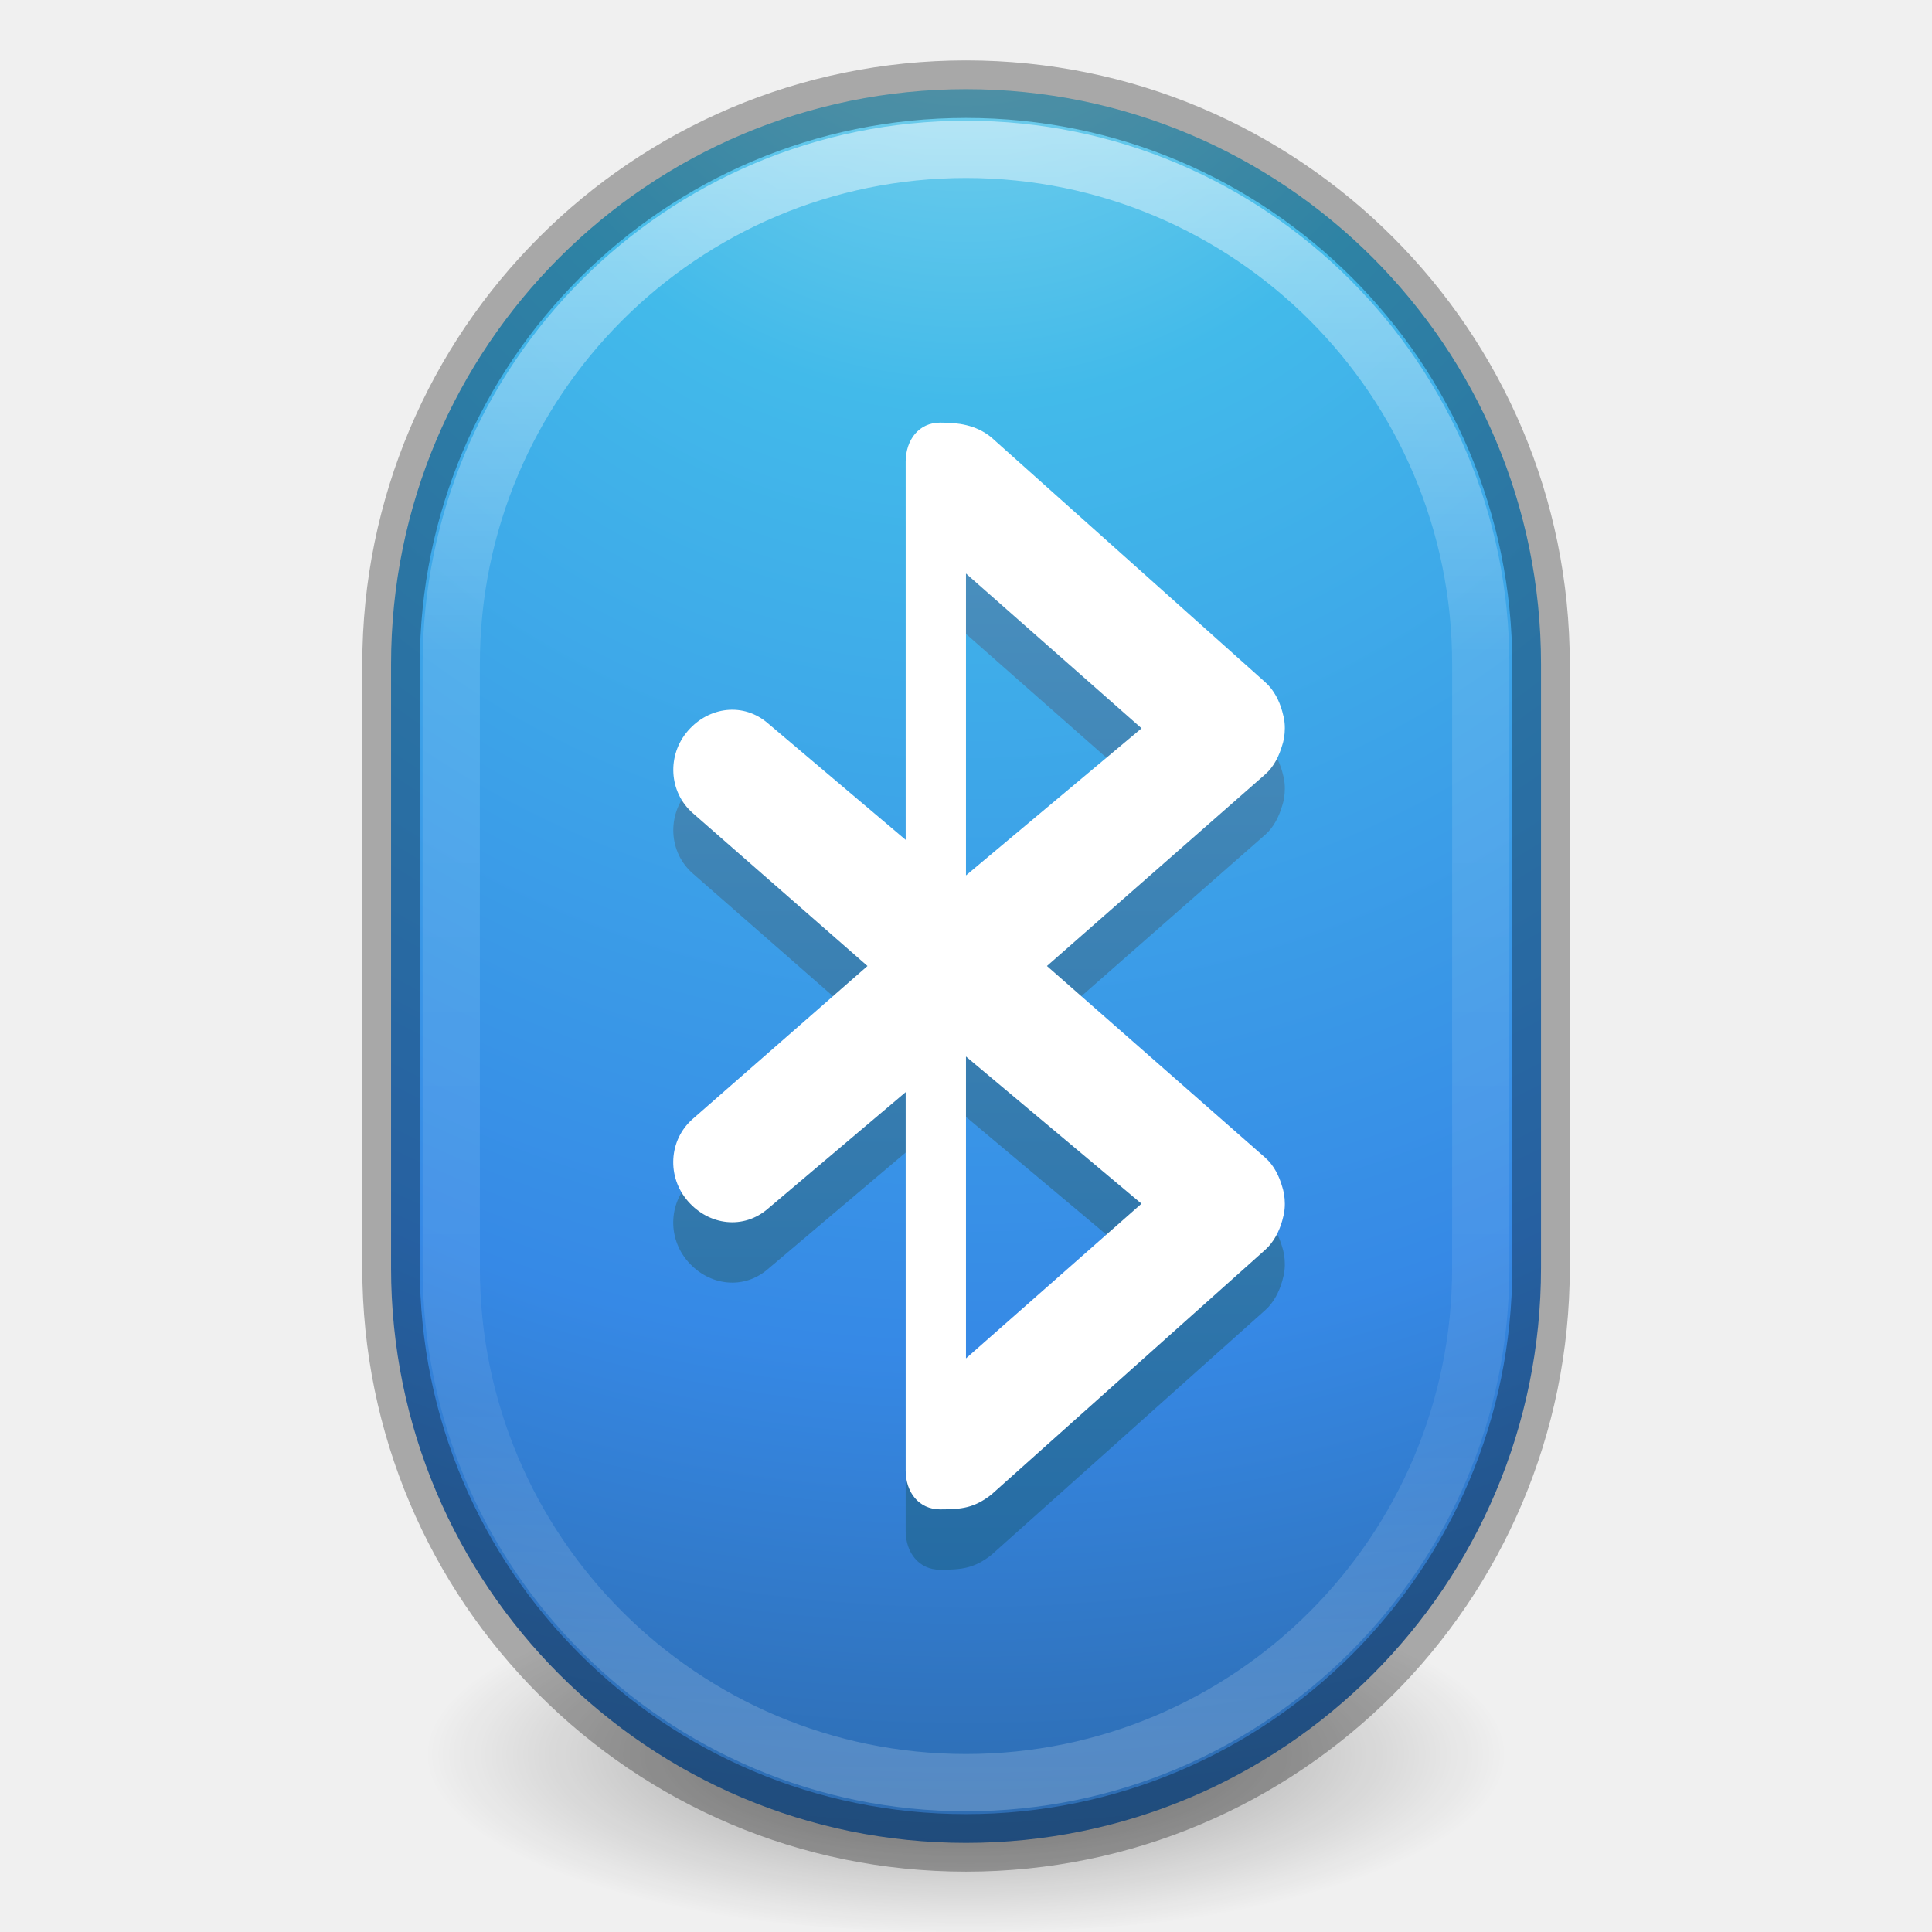
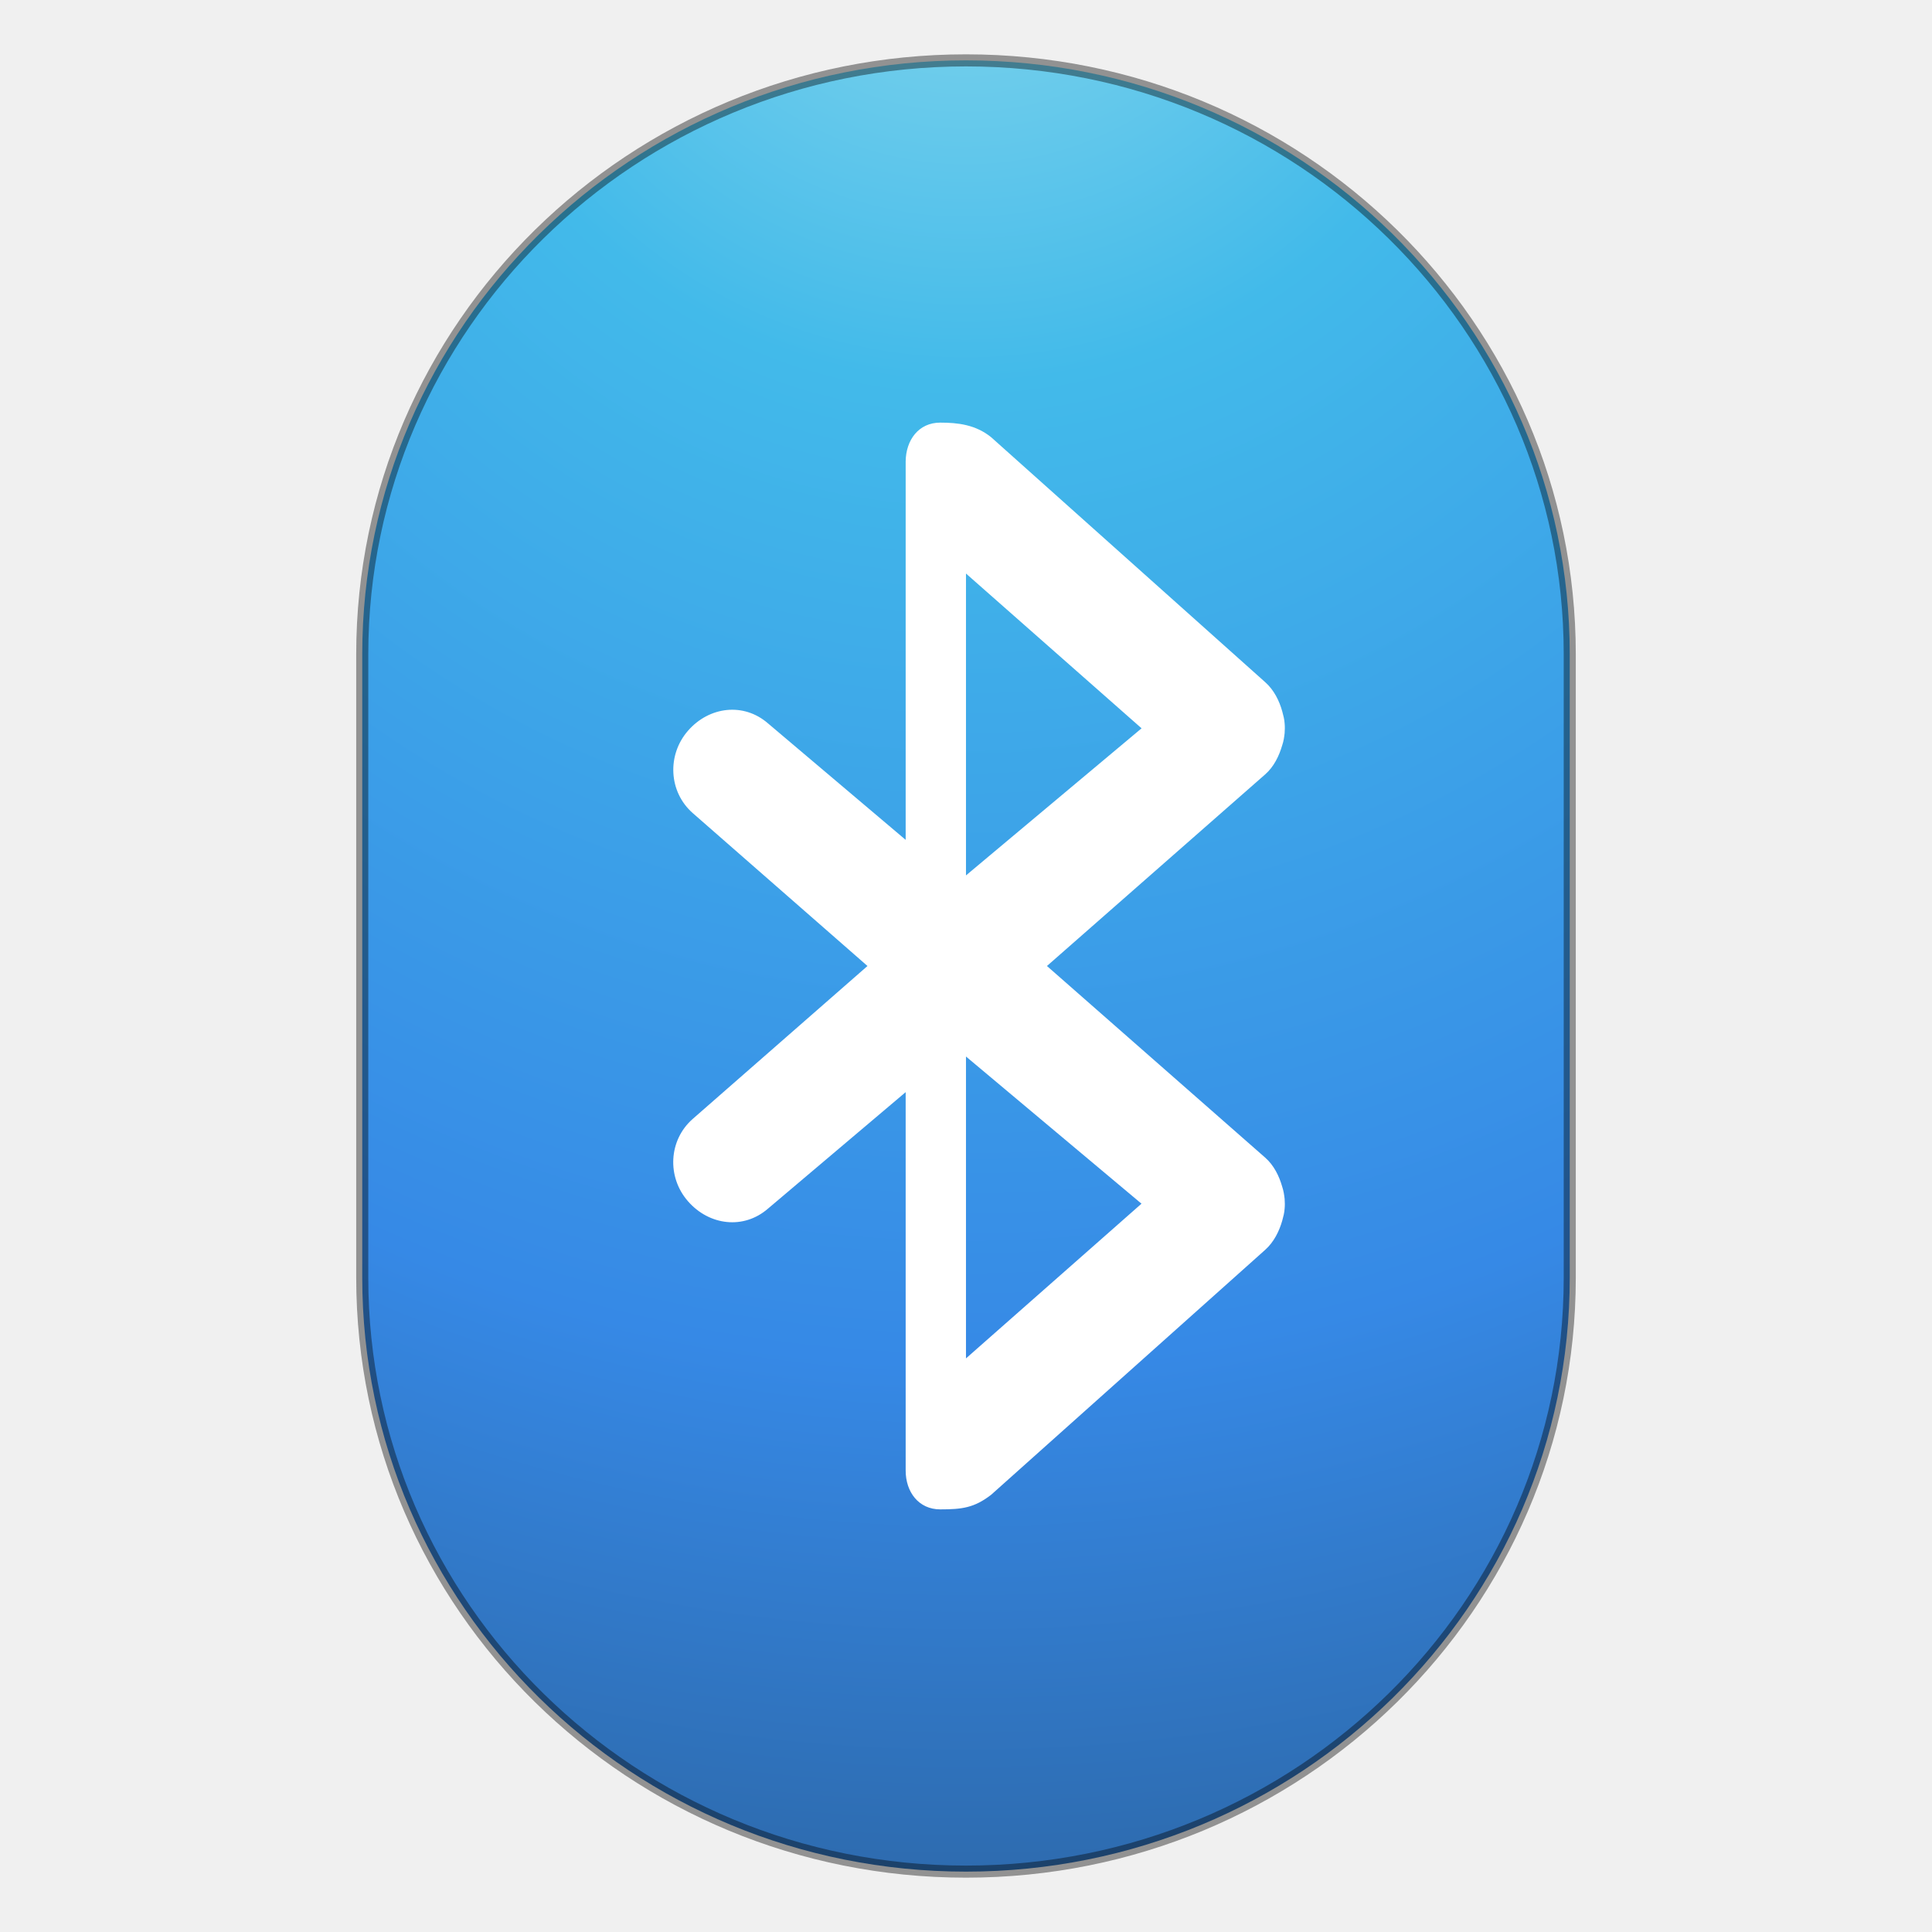
<svg xmlns="http://www.w3.org/2000/svg" xmlns:xlink="http://www.w3.org/1999/xlink" width="32px" height="32px" id="svg4103" version="1.1">
  <defs id="defs4105">
-     <linearGradient xlink:href="#linearGradient3707-319-631-407-324-3-8-9-5-7-5-1" id="linearGradient3054-2" gradientUnits="userSpaceOnUse" gradientTransform="matrix(0.6666592,0,0,0.6666958,22.71223,0.1996879)" x1="-21.667" y1="29.199" x2="-21.667" y2="-5.799" />
    <linearGradient id="linearGradient3707-319-631-407-324-3-8-9-5-7-5-1">
      <stop id="stop3760-7-3-2-1-3-9-1" style="stop-color:#185f9a;stop-opacity:1" offset="0" />
      <stop id="stop3762-8-4-4-7-5-5-8" style="stop-color:#599ec9;stop-opacity:1" offset="1" />
    </linearGradient>
-     <linearGradient xlink:href="#linearGradient4010" id="linearGradient3050" gradientUnits="userSpaceOnUse" gradientTransform="matrix(0.6422415,0,0,0.734326,-29.94359,-2.68582)" x1="71.204" y1="6.238" x2="71.204" y2="44.341" />
    <linearGradient id="linearGradient4010">
      <stop id="stop4012" style="stop-color:#ffffff;stop-opacity:1" offset="0" />
      <stop id="stop4014" style="stop-color:#ffffff;stop-opacity:0.235" offset="0.324" />
      <stop id="stop4016" style="stop-color:#ffffff;stop-opacity:0.157" offset="0.761" />
      <stop id="stop4018" style="stop-color:#ffffff;stop-opacity:0.392" offset="1" />
    </linearGradient>
-     <radialGradient xlink:href="#linearGradient2867-449-88-871-390-598-476-591-434-148-57-177-3-8-3" id="radialGradient3057" gradientUnits="userSpaceOnUse" gradientTransform="matrix(0,1.771545,-1.67618,-4.8218737e-8,30.16341,-9.650088)" cx="3.972" cy="8.45" fx="3.972" fy="8.45" r="20" />
+     <radialGradient xlink:href="#linearGradient2867-449-88-871-390-598-476-591-434-148-57-177-3-8-3" id="radialGradient3057" gradientUnits="userSpaceOnUse" gradientTransform="matrix(0,1.829676,-1.760058,-4.9800967e-8,30.87216,-10.49176)" cx="3.972" cy="8.45" fx="3.972" fy="8.45" r="20" />
    <linearGradient id="linearGradient2867-449-88-871-390-598-476-591-434-148-57-177-3-8-3">
      <stop id="stop3750-8-9-1" style="stop-color:#90dbec;stop-opacity:1" offset="0" />
      <stop id="stop3752-3-2-8" style="stop-color:#42baea;stop-opacity:1" offset="0.262" />
      <stop id="stop3754-7-2-1" style="stop-color:#3689e6;stop-opacity:1" offset="0.705" />
      <stop id="stop3756-9-3-3" style="stop-color:#2b63a0;stop-opacity:1" offset="1" />
    </linearGradient>
    <radialGradient cx="27" cy="45.047" r="17.625" id="radialGradient3904" gradientUnits="userSpaceOnUse" gradientTransform="matrix(0.91545,0,6.5816e-6,0.20922,-0.71745,35.213)">
      <stop id="stop8694" style="stop-color:#000000;stop-opacity:1" offset="0" />
      <stop id="stop8696" style="stop-color:#000000;stop-opacity:0" offset="1" />
    </radialGradient>
-     <radialGradient r="17.625" cy="45.047" cx="27" gradientTransform="matrix(0.5085833,0,3.6564445e-6,0.1702129,2.268083,21.3944)" gradientUnits="userSpaceOnUse" id="radialGradient4099" xlink:href="#radialGradient3904" />
-     <linearGradient y2="-5.799" x2="-21.667" y1="29.199" x1="-21.667" gradientTransform="matrix(0.6666592,0,0,0.6666958,22.71223,0.1996879)" gradientUnits="userSpaceOnUse" id="linearGradient4101" xlink:href="#linearGradient3707-319-631-407-324-3-8-9-5-7-5-1" />
  </defs>
  <g id="layer1">
-     <path style="opacity:0.4;fill:url(#radialGradient4099)" id="path3361" d="m 26,29 a 10,3 0 0 1 -20,0 10,3 0 1 1 20,0 z" />
-     <rect style="color:#000000;fill:url(#radialGradient3057);fill-opacity:1;fill-rule:nonzero;stroke:none;stroke-width:0.953;marker:none;visibility:visible;display:inline;overflow:visible;enable-background:accumulate" id="rect3363" y="1.477" x="6.477" ry="9.523" rx="9.523" height="29.047" width="19.047" />
-     <rect style="opacity:0.5;color:#000000;fill:none;stroke:url(#linearGradient3050);stroke-width:0.948;stroke-linecap:round;stroke-linejoin:round;stroke-miterlimit:4;stroke-opacity:1;stroke-dasharray:none;stroke-dashoffset:0;marker:none;visibility:visible;display:inline;overflow:visible;enable-background:accumulate" id="rect3365" y="2.474" x="7.474" ry="8.526" rx="8.526" height="27.052" width="17.052" />
-     <g id="layer1-4-1-1" transform="matrix(1.285714,0,0,1.285714,5.917143,6.714285)" style="color:#000000;fill:url(#linearGradient3054-2);fill-opacity:1;fill-rule:nonzero;stroke:none;stroke-width:0.778;marker:none;visibility:visible;display:inline;overflow:visible;enable-background:accumulate">
-       <path style="color:#000000;fill:url(#linearGradient4101);fill-opacity:1;fill-rule:nonzero;stroke:none;stroke-width:0.778;marker:none;visibility:visible;display:inline;overflow:visible;enable-background:accumulate" id="rect6885-0-5" d="m 7.51,1 c -0.277,0 -0.442,0.223 -0.445,0.5 l 0,4.875 -1.773,-1.5 c -0.313,-0.273 -0.758,-0.219 -1.031,0.094 -0.273,0.313 -0.25,0.789 0.062,1.062 l 2.25,1.969 -2.25,1.969 c -0.313,0.273 -0.336,0.75 -0.062,1.062 0.273,0.313 0.718,0.367 1.031,0.094 l 1.773,-1.5 0,4.875 c 0,0.277 0.168,0.5 0.445,0.5 0.282,0 0.438,-0.02 0.656,-0.188 l 3.531,-3.156 c 0.112,-0.1 0.181,-0.241 0.219,-0.375 0.014,-0.051 0.028,-0.103 0.031,-0.156 0.004,-0.042 0.003,-0.083 0,-0.125 -0.006,-0.054 -0.014,-0.105 -0.031,-0.156 -0.038,-0.134 -0.106,-0.276 -0.219,-0.375 L 8.885,8 11.697,5.531 c 0.113,-0.099 0.18,-0.241 0.219,-0.375 0.018,-0.052 0.025,-0.103 0.031,-0.156 0.003,-0.042 0.004,-0.083 0,-0.125 -0.003,-0.053 -0.017,-0.105 -0.031,-0.156 -0.037,-0.134 -0.106,-0.275 -0.219,-0.375 L 8.166,1.188 C 7.967,1.027 7.739,1 7.51,1 z M 7.842,2.944 10.104,4.938 7.842,6.833 z m 0,6.222 2.261,1.896 -2.261,1.993 z" />
-     </g>
+     <rect style="color:#000000;display:inline;overflow:visible;visibility:visible;fill:url(#radialGradient3057);fill-opacity:1;fill-rule:nonzero;stroke:#000000;stroke-width:0.2;marker:none;enable-background:accumulate;stroke-opacity:0.392;stroke-miterlimit:4;stroke-dasharray:none" id="rect3363" y="1" x="6" ry="9.836" rx="10" height="30" width="20" />
    <g id="layer1-4-1" transform="matrix(1.285714,0,0,1.285714,5.917143,5.714287)" style="fill:#ffffff">
      <path style="color:#bebebe;fill:#ffffff;fill-opacity:1;fill-rule:nonzero;stroke:none;stroke-width:1.823;marker:none;visibility:visible;display:inline;overflow:visible;enable-background:accumulate" id="rect6885-0" d="m 7.51,1 c -0.277,0 -0.442,0.223 -0.445,0.5 l 0,4.875 -1.773,-1.5 c -0.313,-0.273 -0.758,-0.219 -1.031,0.094 -0.273,0.313 -0.25,0.789 0.062,1.062 l 2.25,1.969 -2.25,1.969 c -0.313,0.273 -0.336,0.75 -0.062,1.062 0.273,0.313 0.718,0.367 1.031,0.094 l 1.773,-1.5 0,4.875 c 0,0.277 0.168,0.5 0.445,0.5 0.282,0 0.438,-0.02 0.656,-0.188 l 3.531,-3.156 c 0.112,-0.1 0.181,-0.241 0.219,-0.375 0.014,-0.051 0.028,-0.103 0.031,-0.156 0.004,-0.042 0.003,-0.083 0,-0.125 -0.006,-0.054 -0.014,-0.105 -0.031,-0.156 -0.038,-0.134 -0.106,-0.276 -0.219,-0.375 L 8.885,8 11.697,5.531 c 0.113,-0.099 0.18,-0.241 0.219,-0.375 0.018,-0.052 0.025,-0.103 0.031,-0.156 0.003,-0.042 0.004,-0.083 0,-0.125 -0.003,-0.053 -0.017,-0.105 -0.031,-0.156 -0.037,-0.134 -0.106,-0.275 -0.219,-0.375 L 8.166,1.188 C 7.967,1.027 7.739,1 7.51,1 z M 7.842,2.944 10.104,4.938 7.842,6.833 z m 0,6.222 2.261,1.896 -2.261,1.993 z" />
    </g>
-     <rect style="opacity:0.3;color:#000000;fill:none;stroke:#000000;stroke-width:0.953;stroke-linecap:round;stroke-linejoin:round;stroke-miterlimit:4;stroke-opacity:1;stroke-dasharray:none;stroke-dashoffset:0;marker:none;visibility:visible;display:inline;overflow:visible;enable-background:accumulate" id="rect3363-5" y="1.477" x="6.477" ry="9.523" rx="9.523" height="29.047" width="19.047" />
  </g>
</svg>
